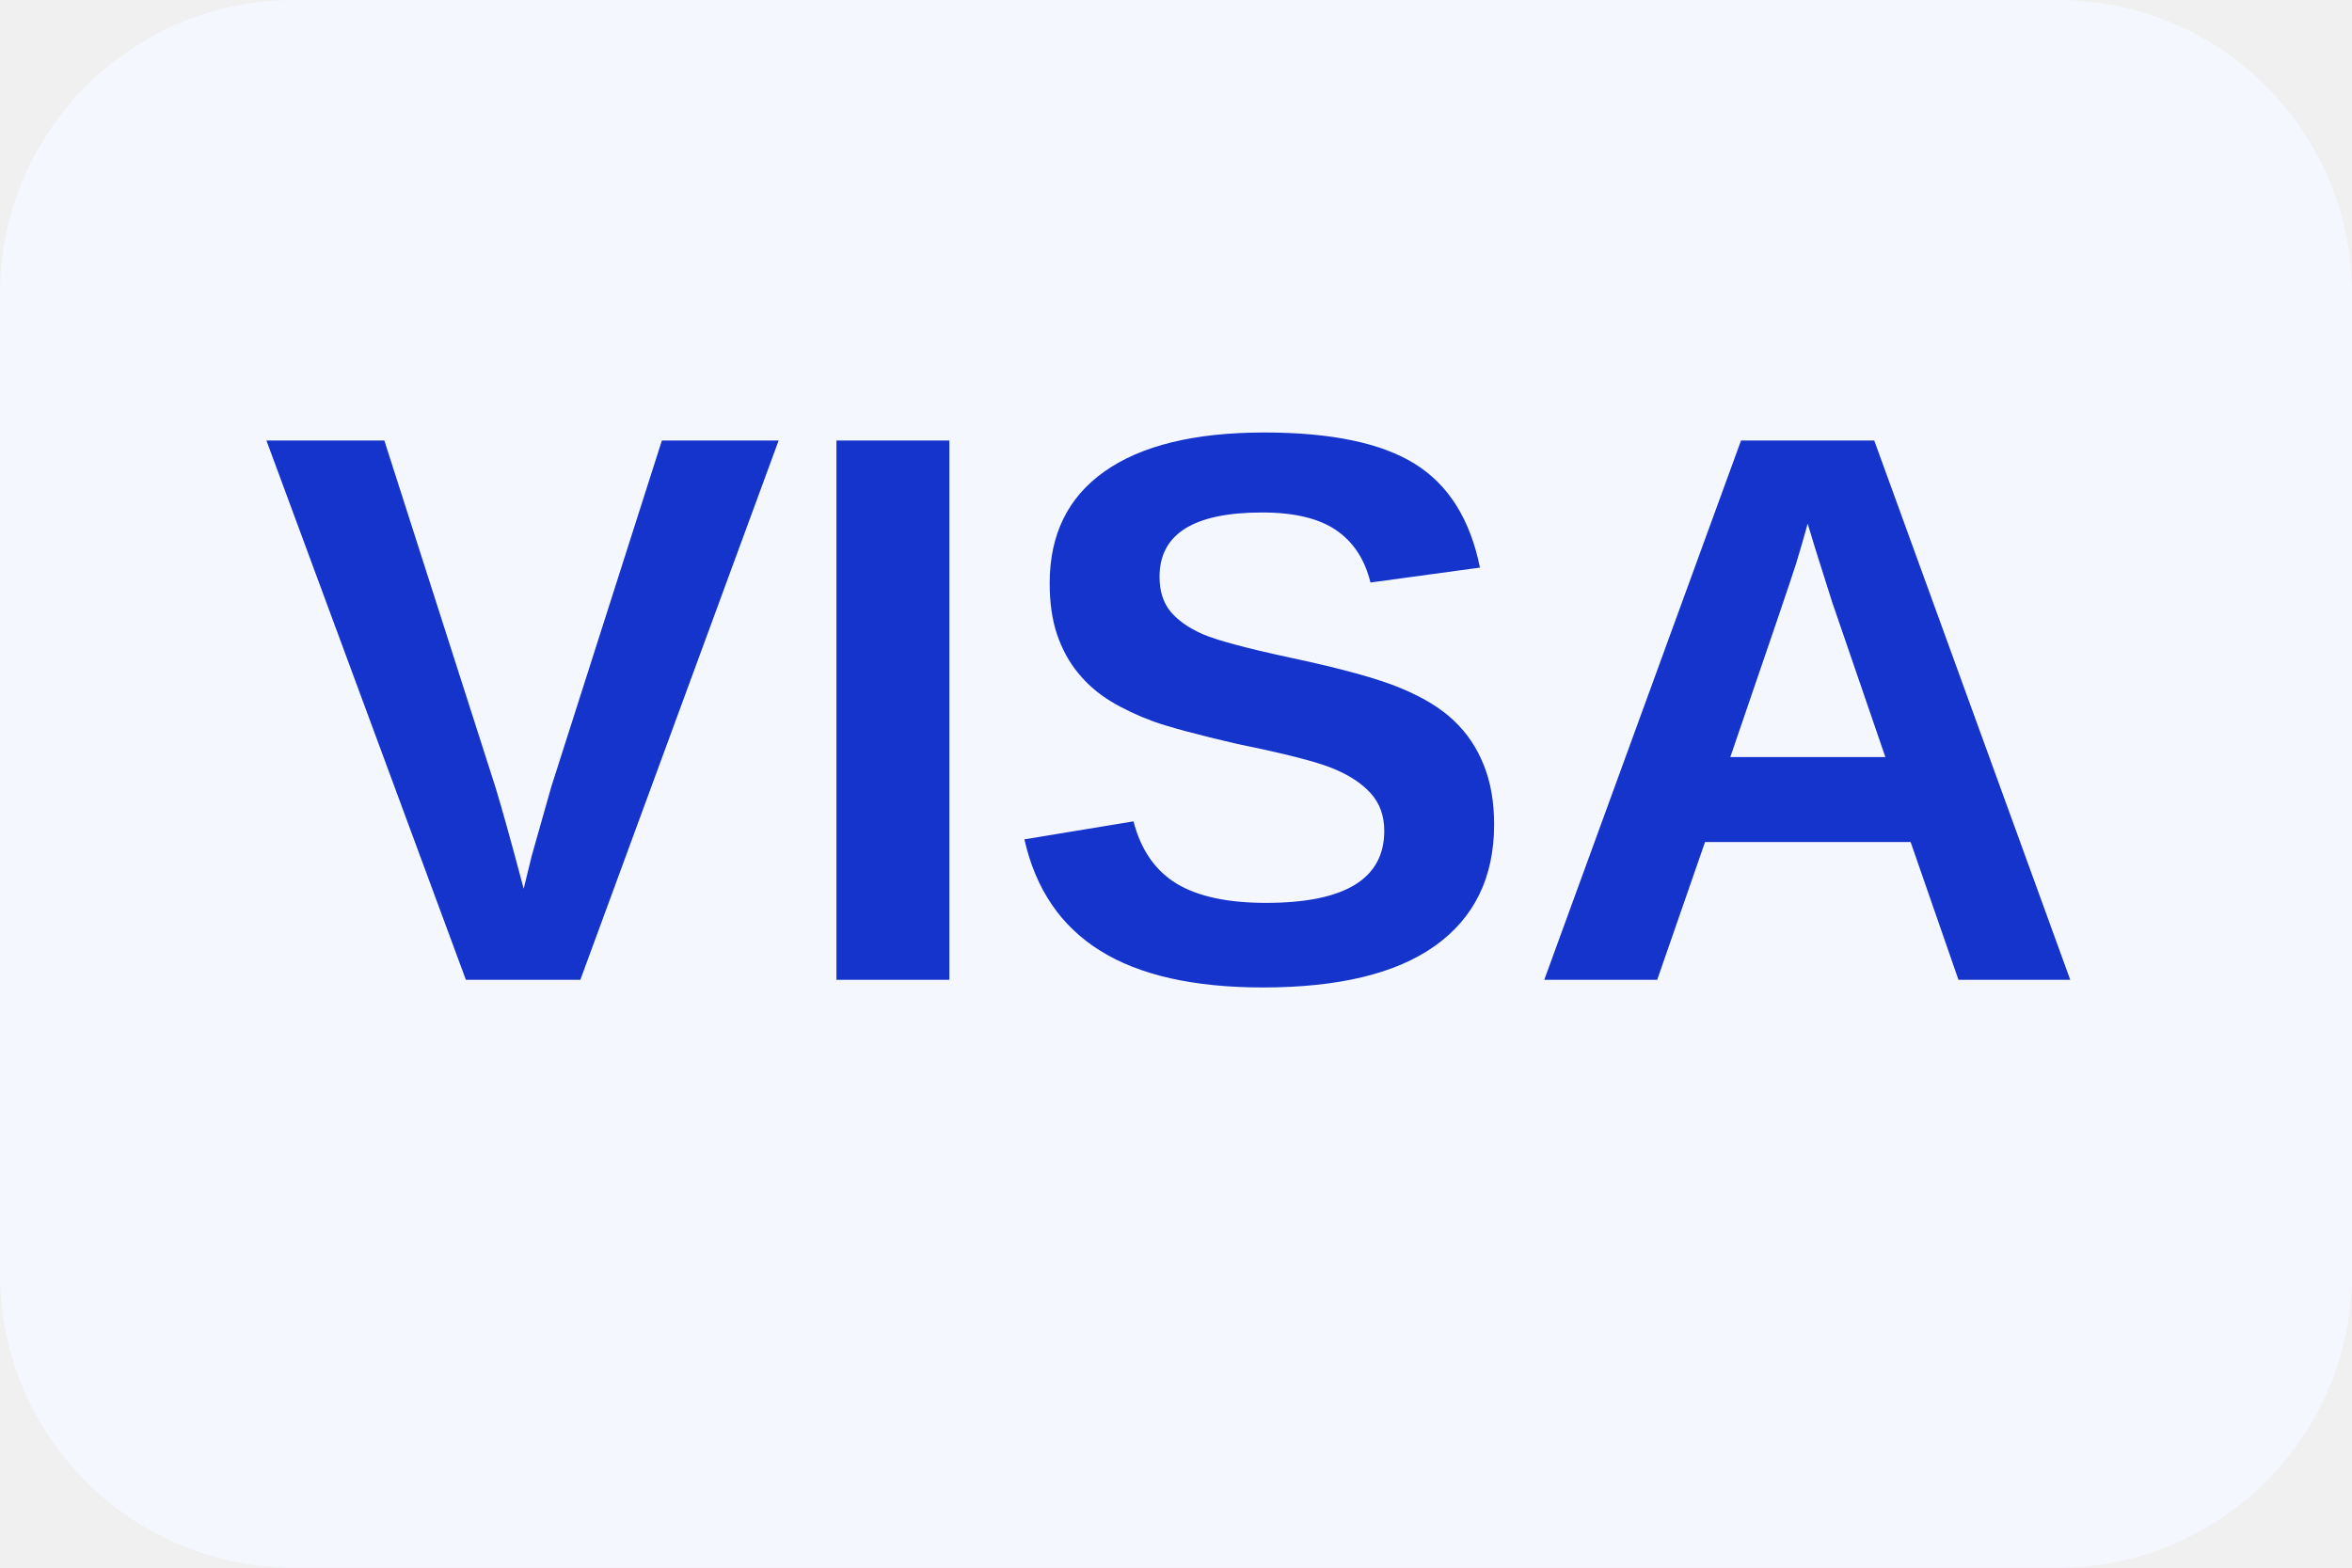
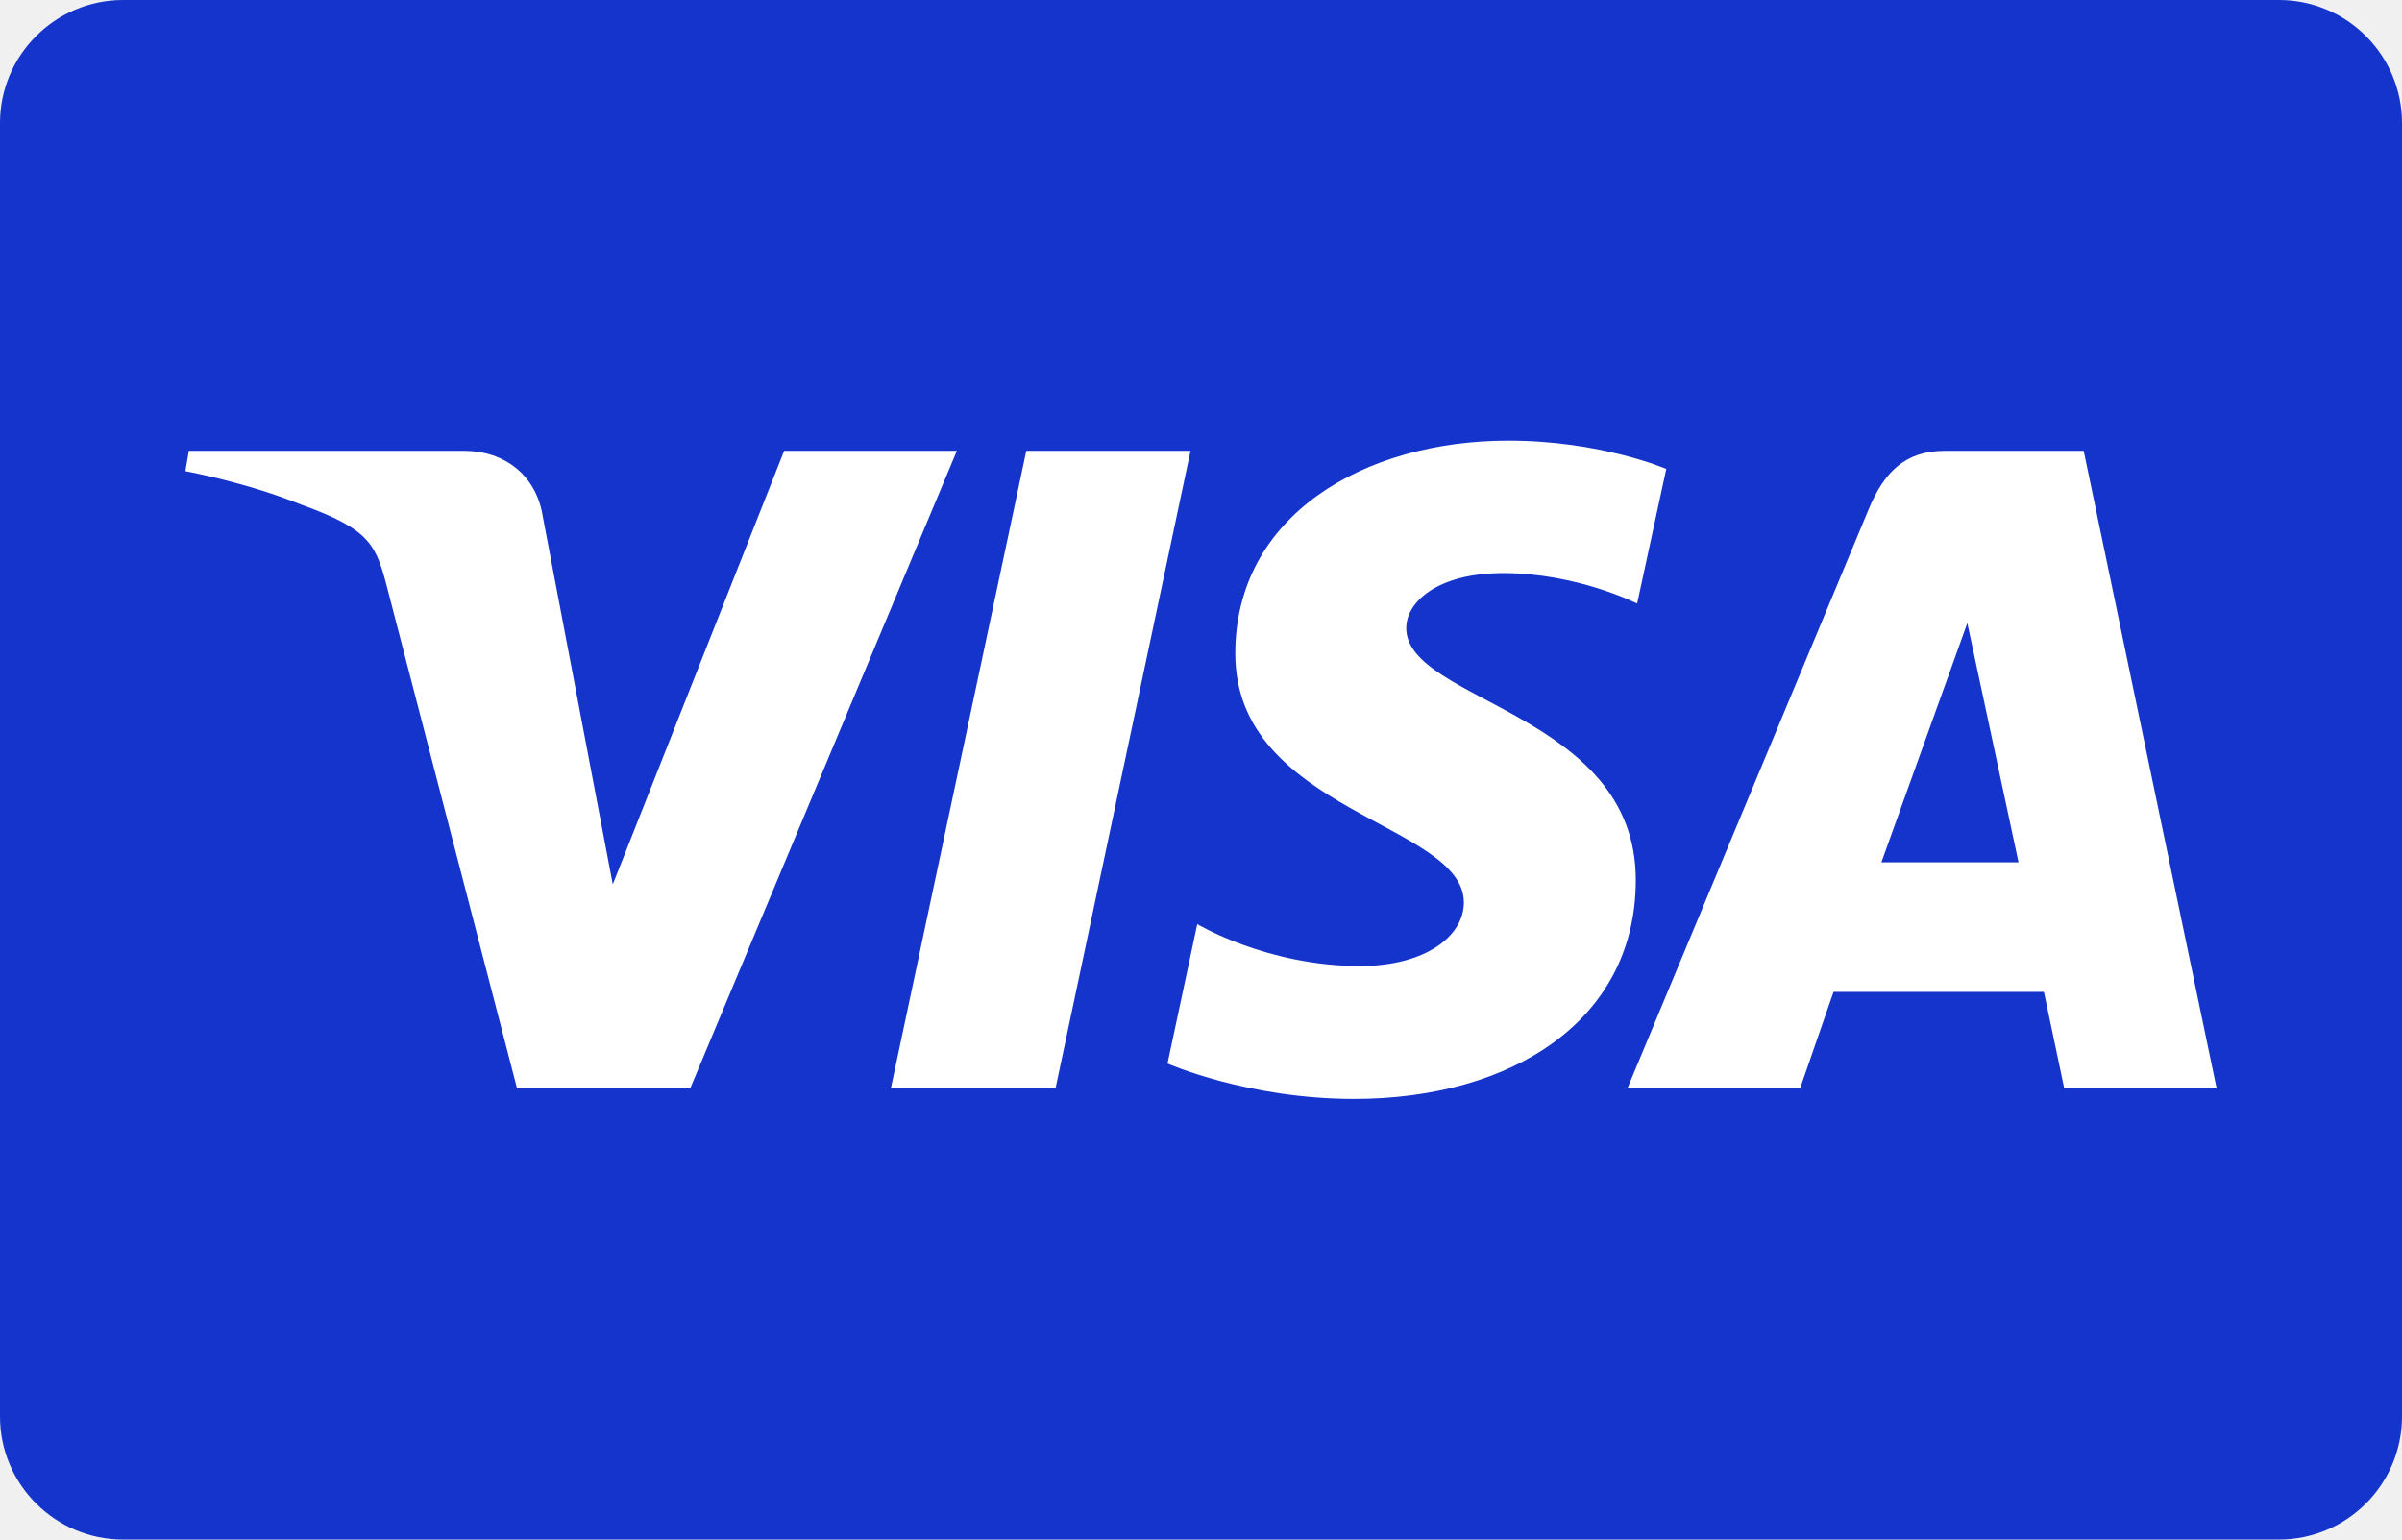
- <svg xmlns="http://www.w3.org/2000/svg" width="96" height="64" viewBox="0 0 96 64">
-   <rect width="96" height="64" rx="12" fill="#f5f7ff" />
-   <text x="48" y="40" text-anchor="middle" font-family="Arial, sans-serif" font-weight="bold" font-size="32" fill="#1434cb">VISA</text>
+ <svg xmlns="http://www.w3.org/2000/svg" width="780" height="500" viewBox="0 0 780 500" fill="none">
+   <g clip-path="url(#clip0_6278_125851)">
+     <path d="M40 0H740C762.092 0 780 17.909 780 40V460C780 482.092 762.092 500 740 500H40C17.909 500 0 482.092 0 460V40C0 17.909 17.909 0 40 0Z" fill="#1434CB" />
+     <path d="M489.823 143.111C442.988 143.111 401.134 167.393 401.134 212.256C401.134 263.706 475.364 267.259 475.364 293.106C475.364 303.989 462.895 313.731 441.6 313.731C411.377 313.731 388.789 300.119 388.789 300.119L379.123 345.391C379.123 345.391 405.145 356.889 439.692 356.889C490.898 356.889 531.19 331.415 531.19 285.784C531.19 231.419 456.652 227.971 456.652 203.981C456.652 195.455 466.887 186.114 488.122 186.114C512.081 186.114 531.628 196.014 531.628 196.014L541.087 152.289C541.087 152.289 519.818 143.111 489.823 143.111ZM61.329 146.411L60.195 153.011C60.195 153.011 79.899 156.618 97.645 163.814C120.495 172.064 122.122 176.868 125.971 191.786L167.905 353.486H224.118L310.719 146.411H254.635L198.989 287.202L176.282 167.861C174.199 154.203 163.651 146.411 150.74 146.411H61.329ZM333.271 146.411L289.275 353.486H342.756L386.598 146.411H333.271ZM631.554 146.411C618.658 146.411 611.825 153.318 606.811 165.386L528.458 353.486H584.542L595.393 322.136H663.72L670.318 353.486H719.805L676.633 146.411H631.554ZM638.848 202.356L655.473 280.061H610.935L638.848 202.356Z" fill="white" />
+   </g>
+   <defs>
+     <clipPath id="clip0_6278_125851">
+       <rect width="780" height="500" fill="white" />
+     </clipPath>
+   </defs>
</svg>
